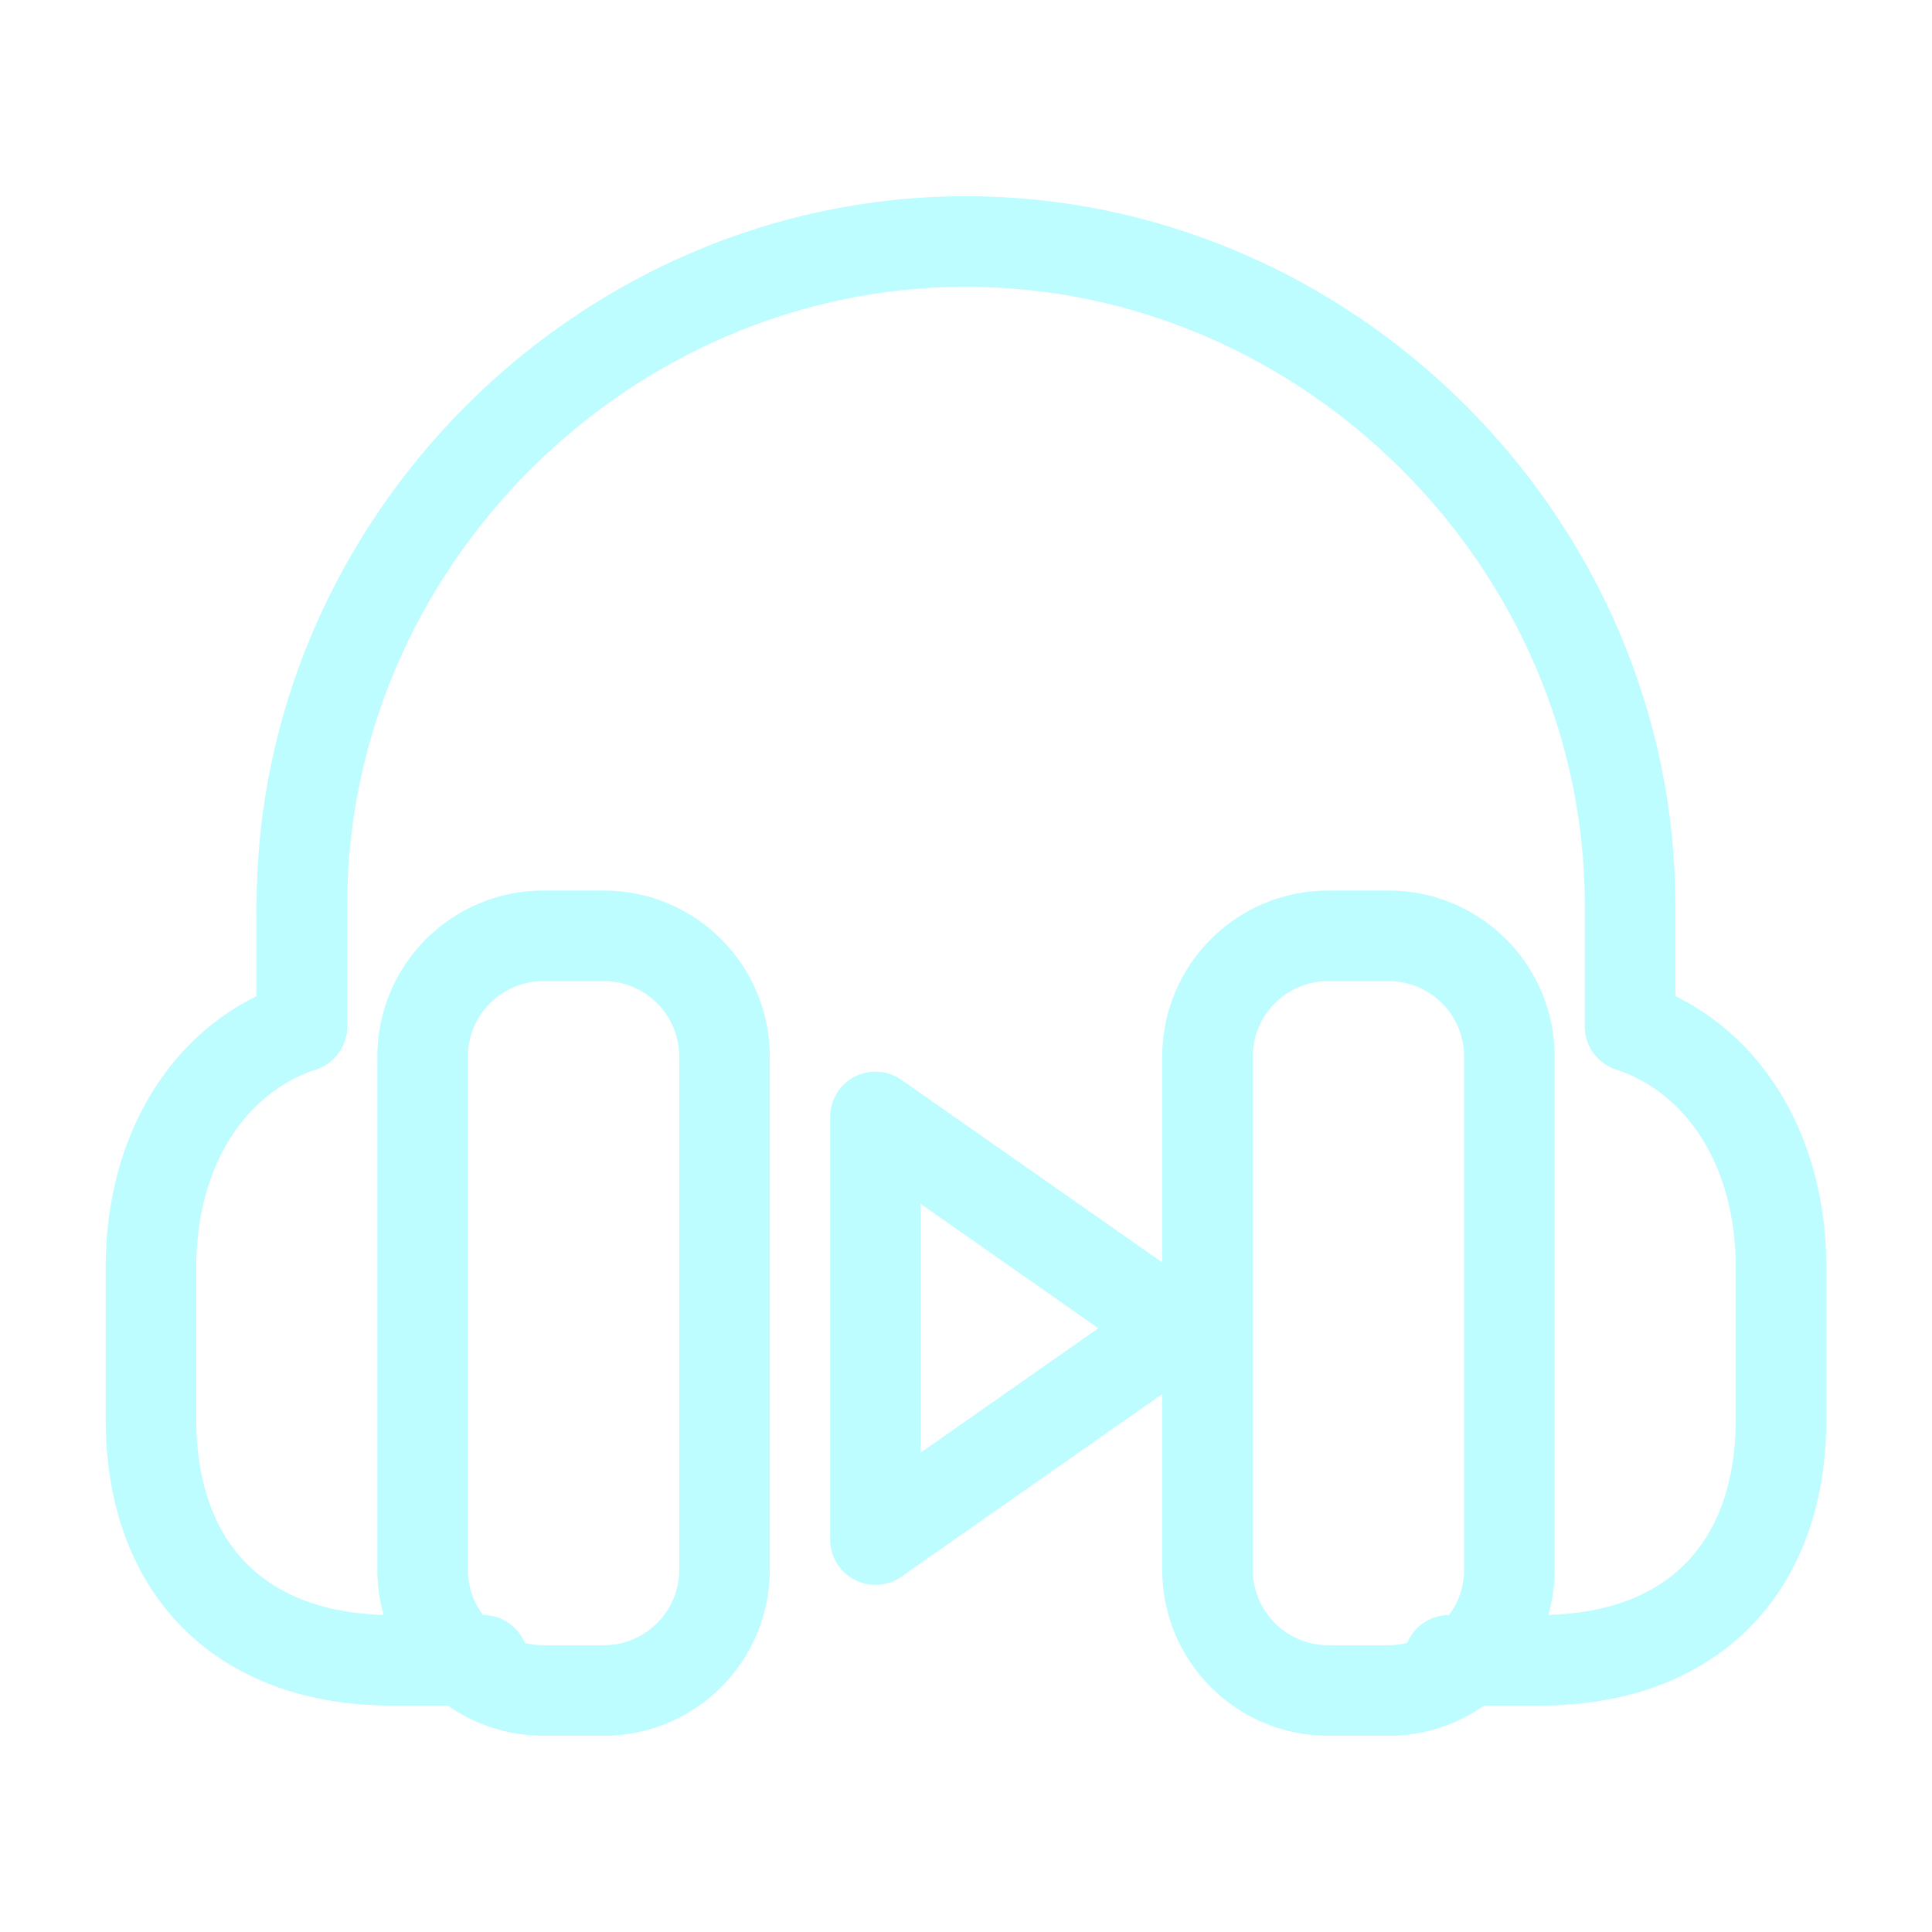
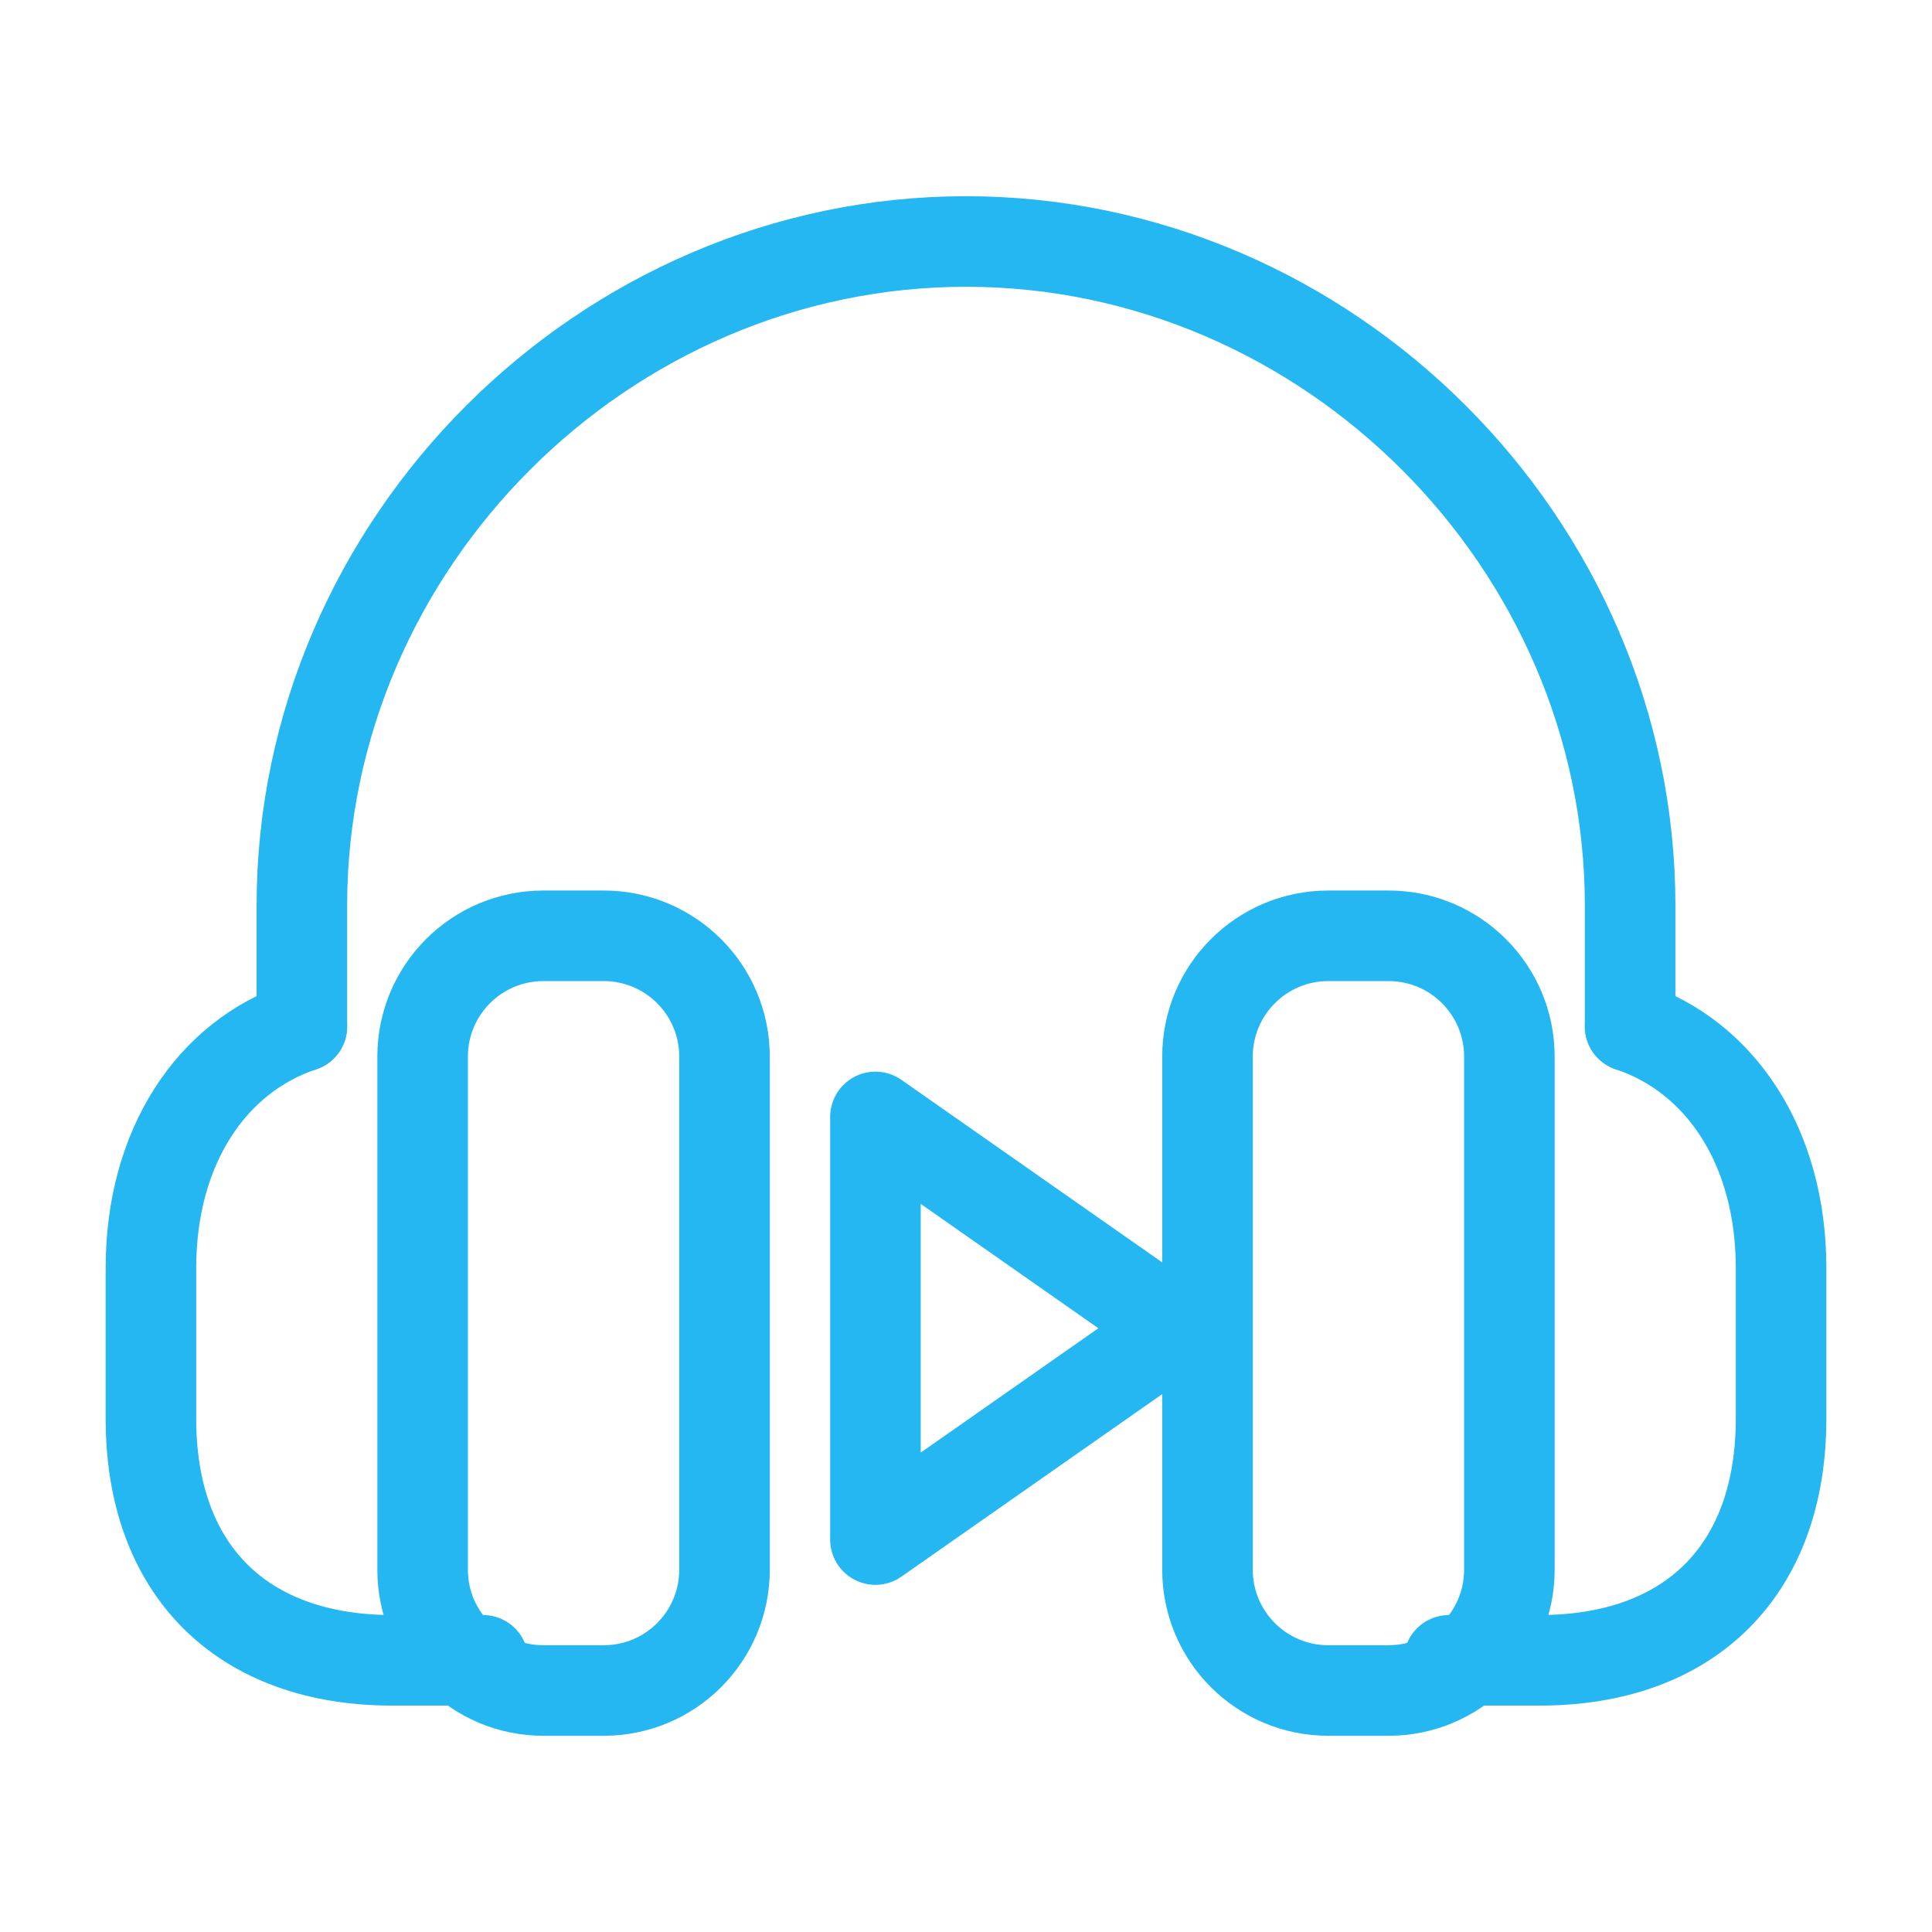
<svg xmlns="http://www.w3.org/2000/svg" viewBox="0 0 64 64" width="64" height="64" fill="none" aria-labelledby="title desc" role="img">
-   <g stroke="#bdfcff" stroke-width="3" stroke-linecap="round" stroke-linejoin="round">
+   <g stroke="#25B7F2" stroke-width="3" stroke-linecap="round" stroke-linejoin="round">
    <path d="M10 34v-4C10 18 20 8 32 8s22 10 22 22v4" />
    <path d="M10 34c-3 1-5 4-5 8v5c0 5 3 8 8 8h3" />
    <path d="M54 34c3 1 5 4 5 8v5c0 5-3 8-8 8h-3" />
    <rect x="14" y="31" width="10" height="25" rx="4" />
    <rect x="40" y="31" width="10" height="25" rx="4" />
    <path d="M29 37l10 7-10 7z" />
  </g>
</svg>
